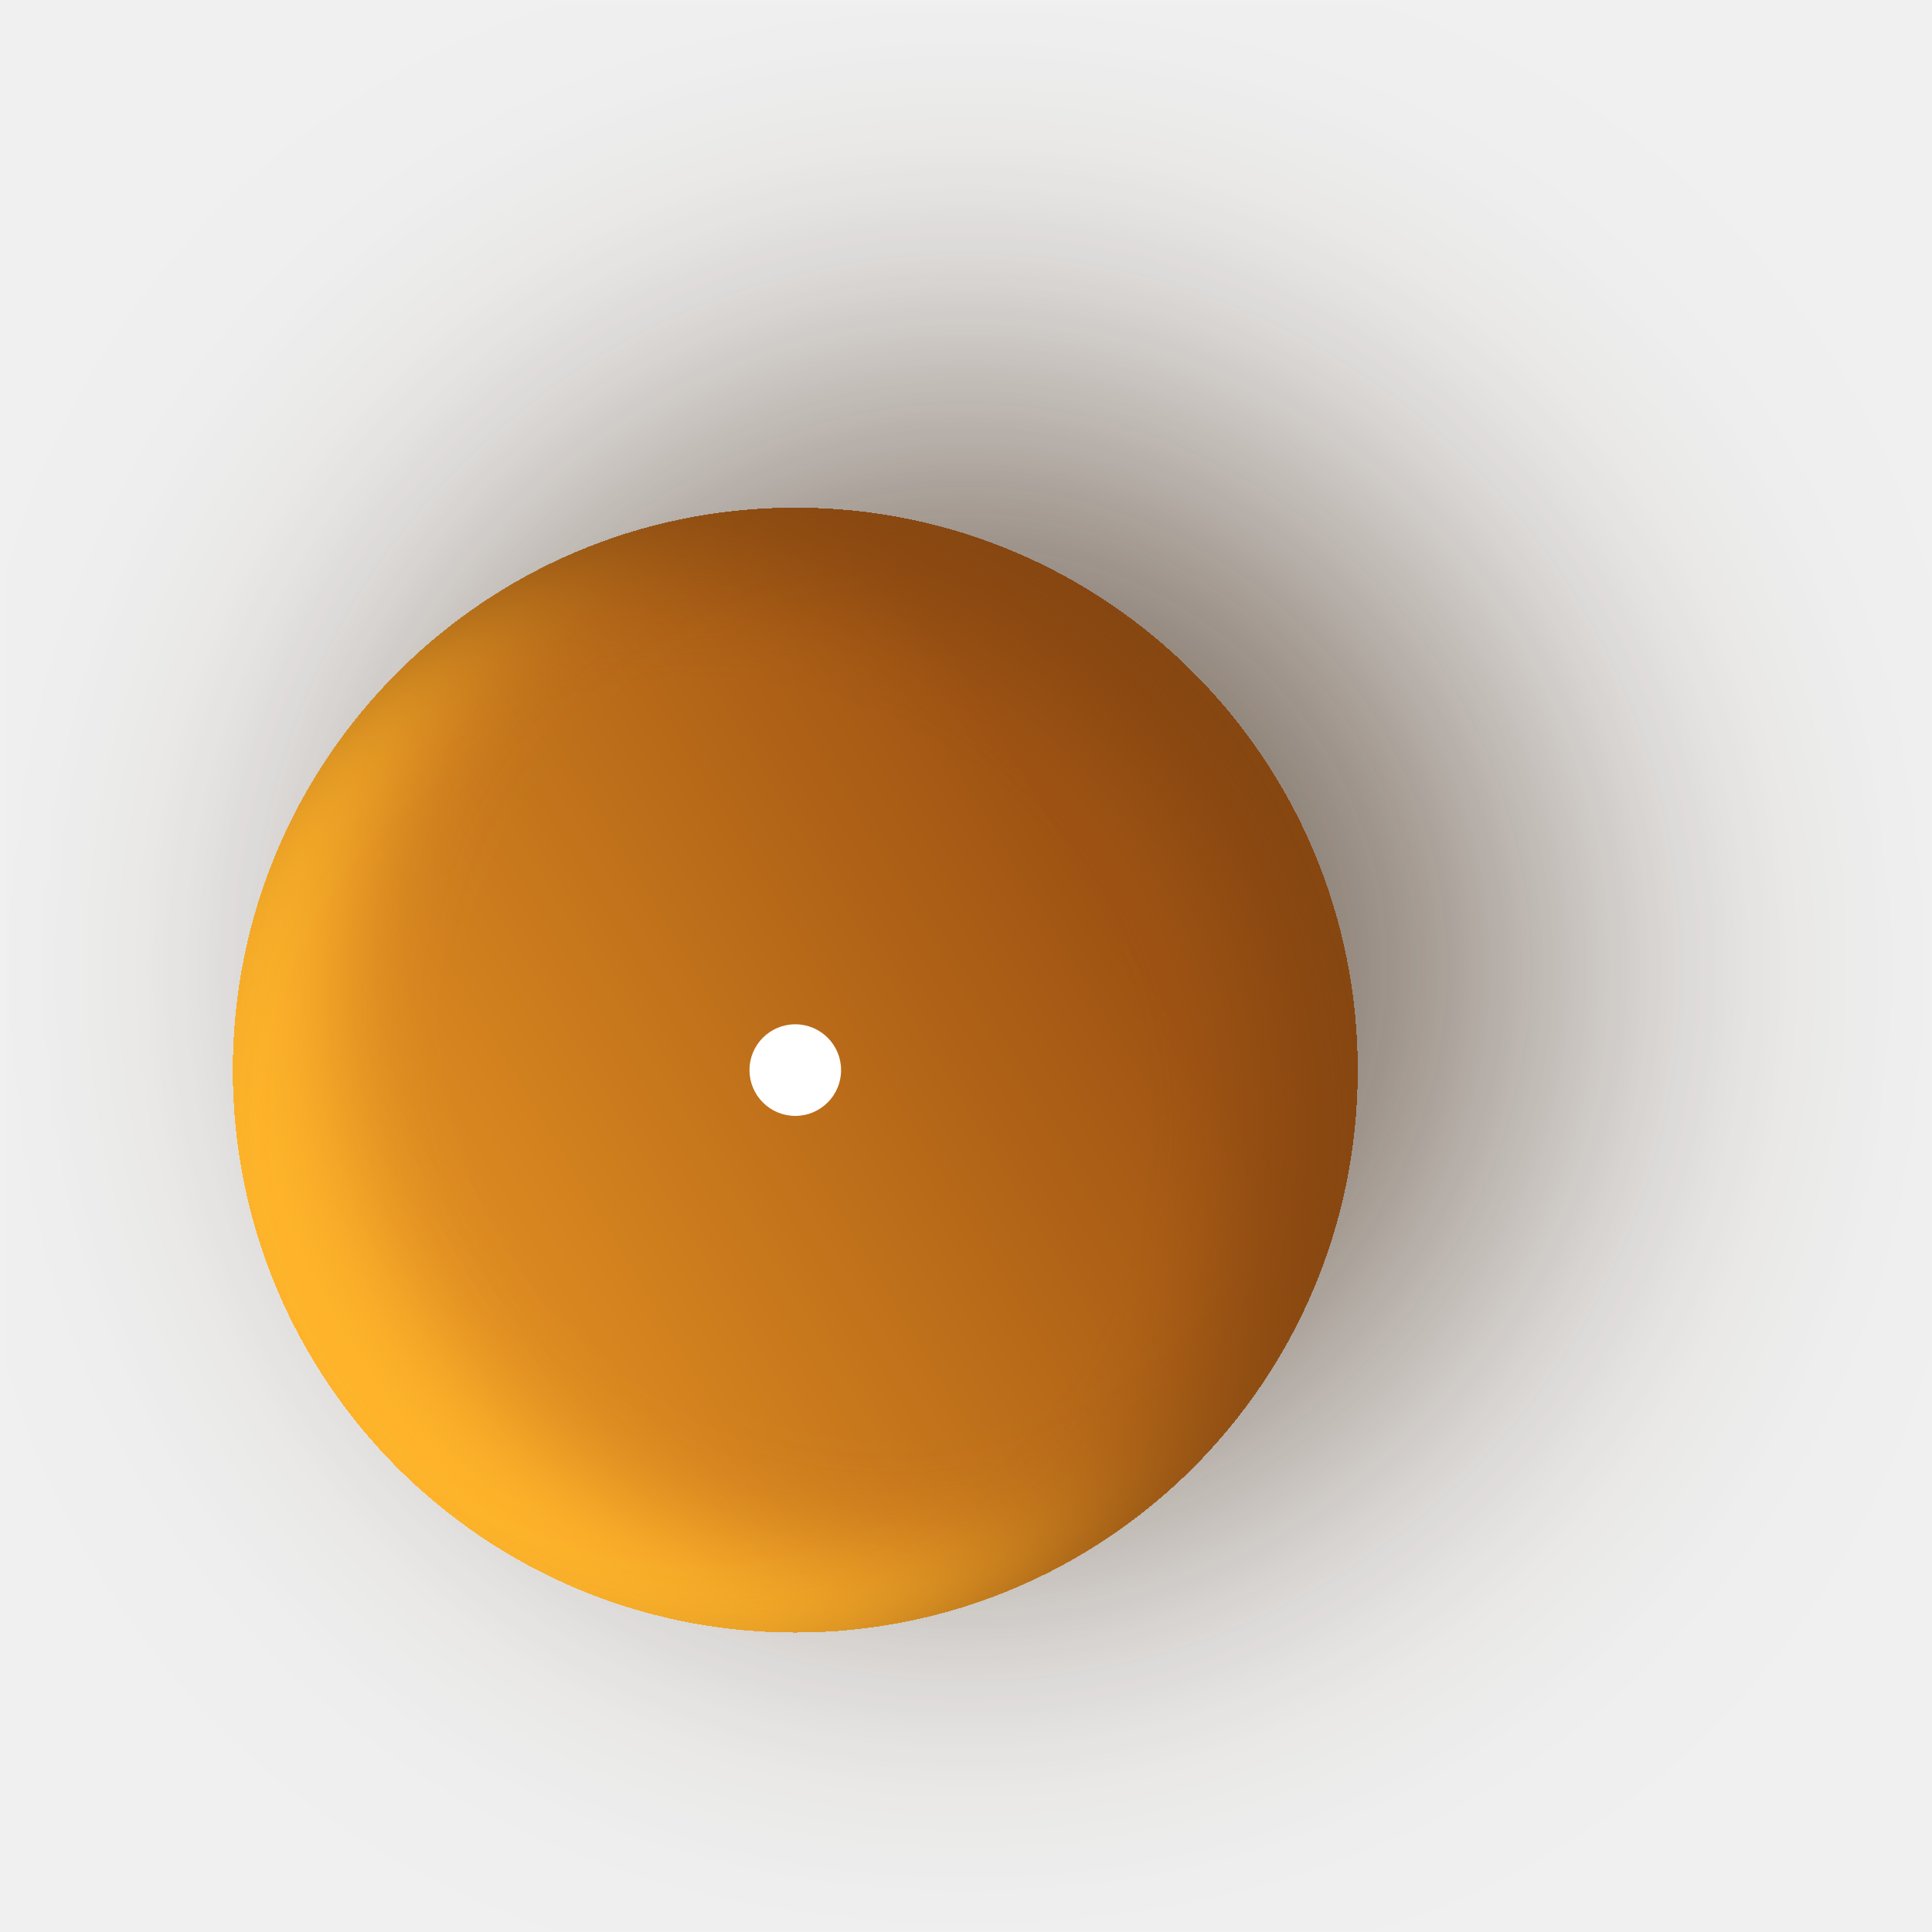
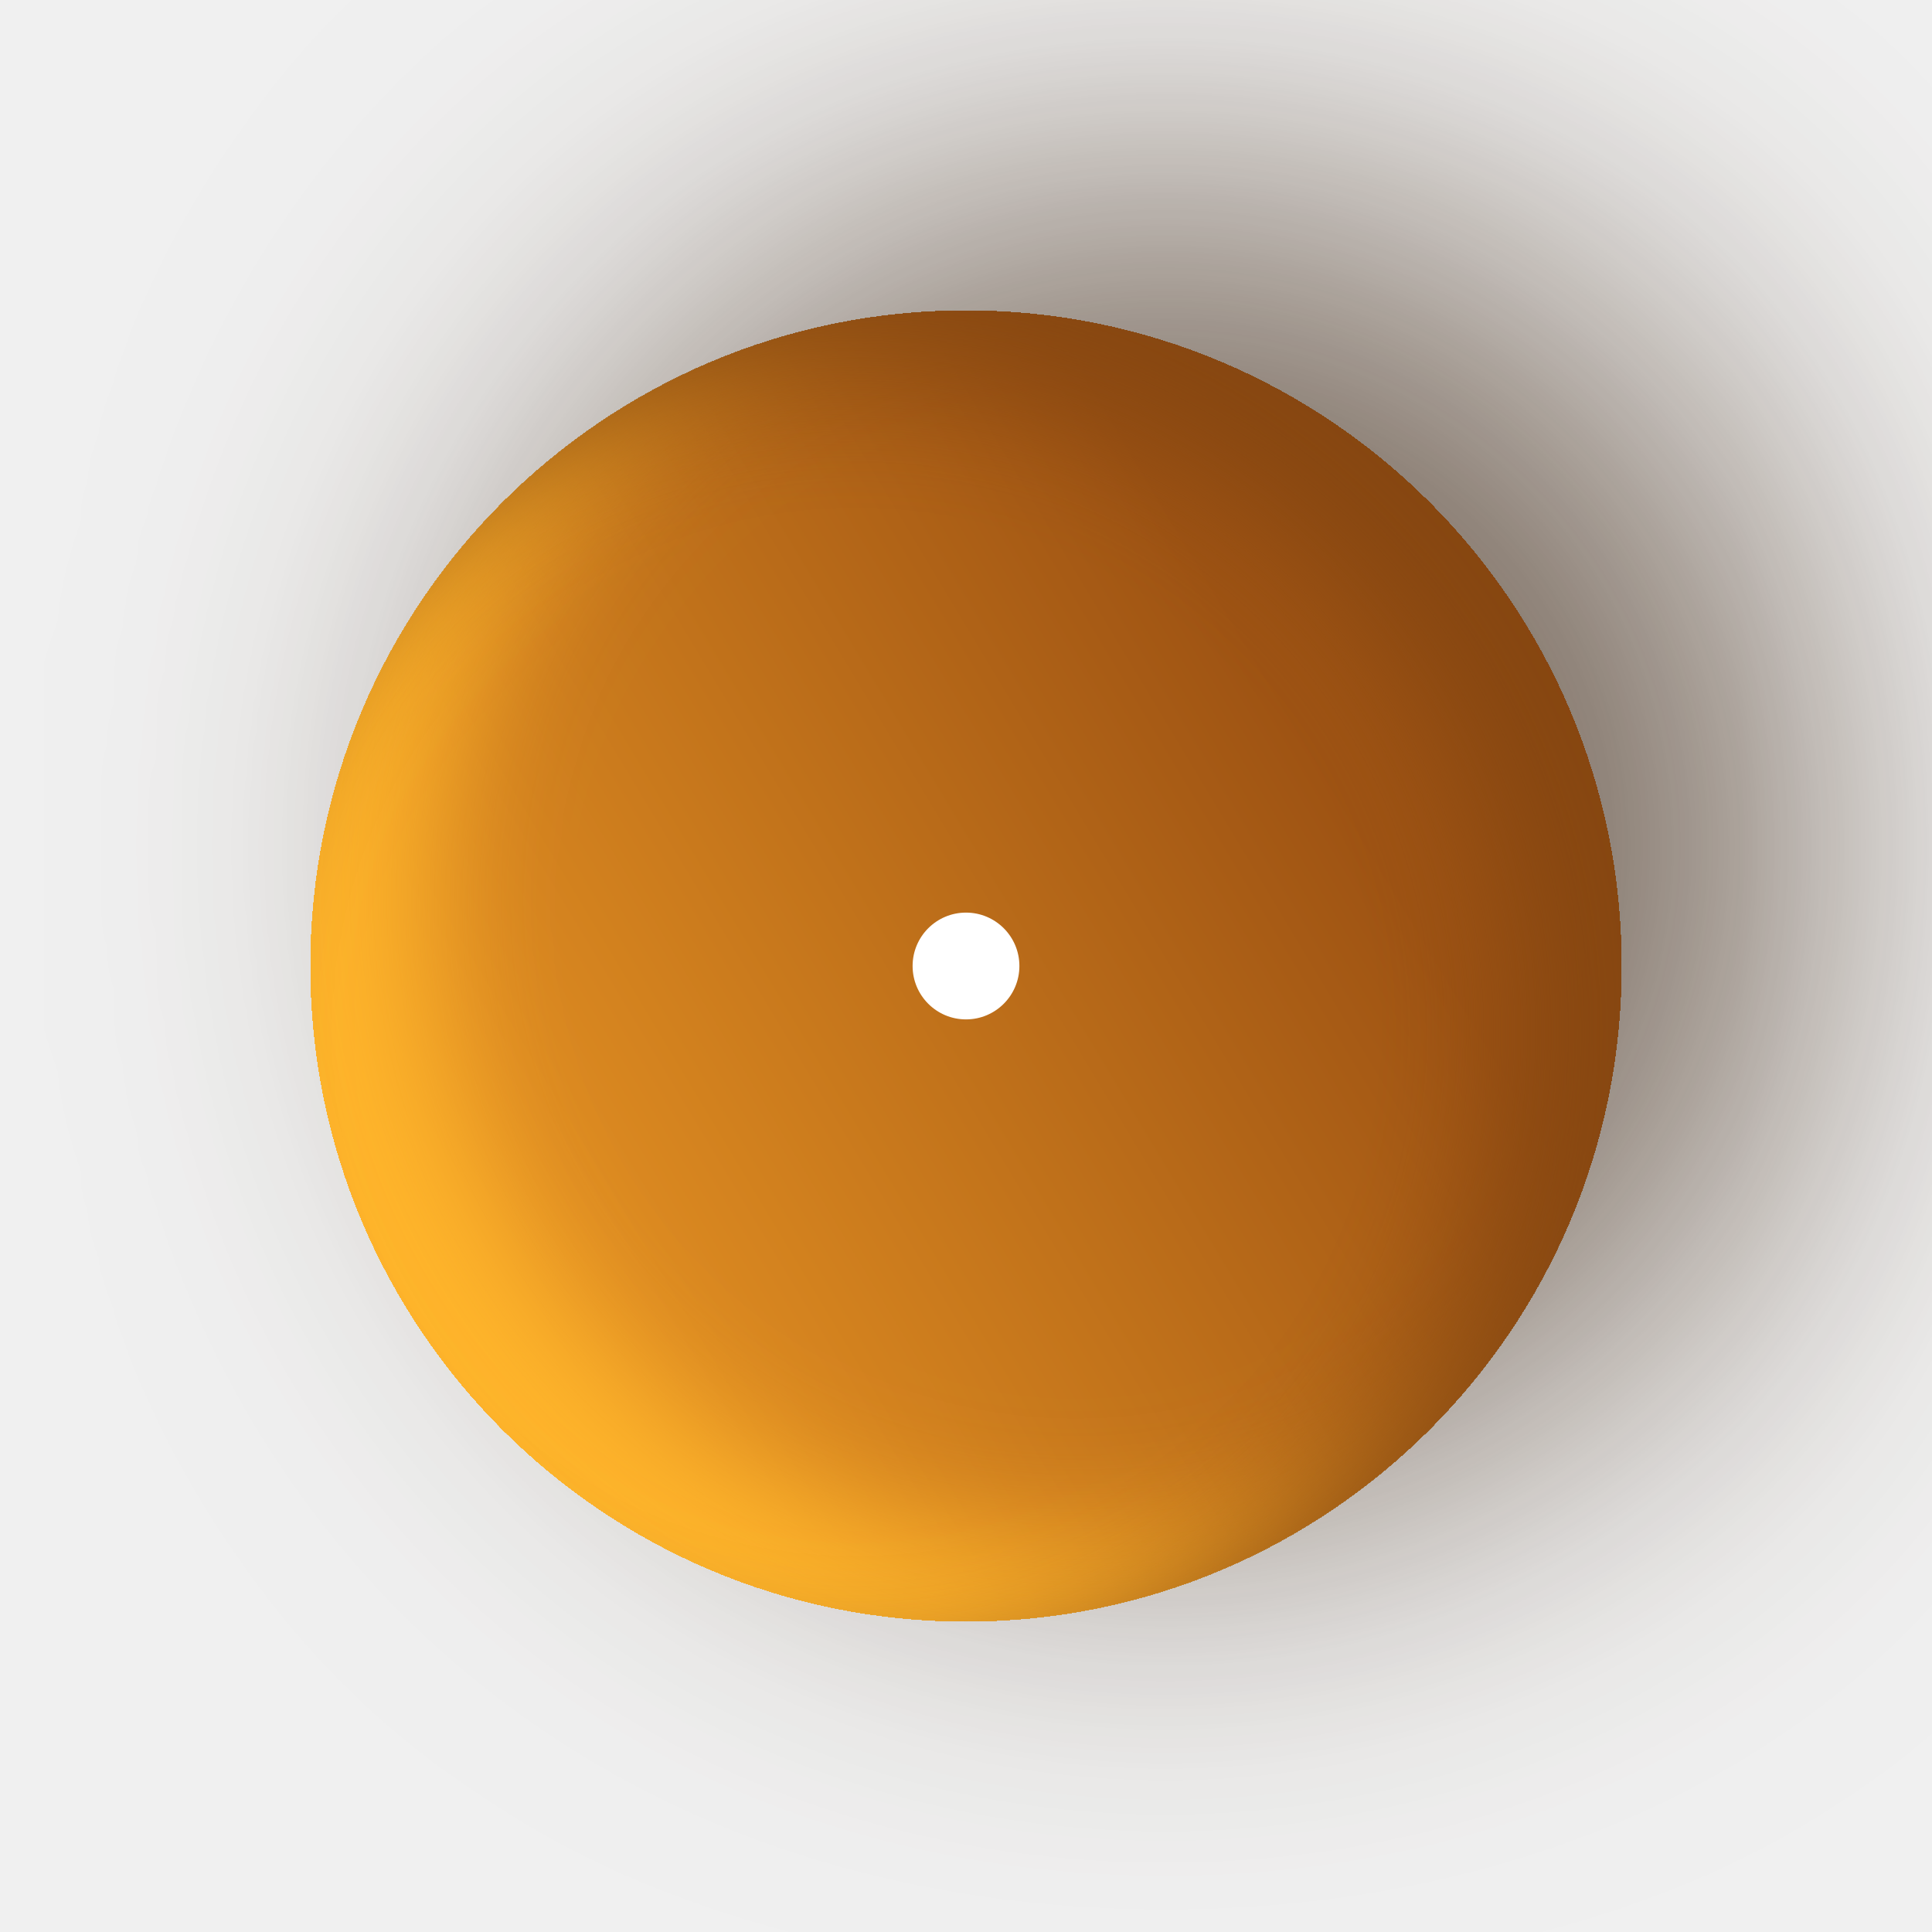
- <svg xmlns="http://www.w3.org/2000/svg" width="232" height="232" viewBox="0 0 232 232" fill="none">
-   <g filter="url(#filter0_dii_733_4749)">
-     <circle cx="95.5" cy="128.5" r="67.5" fill="url(#paint0_linear_733_4749)" />
+ <svg xmlns="http://www.w3.org/2000/svg" width="199" height="199" viewBox="0 0 199 199" fill="none">
+   <g clip-path="url(#clip0_768_4898)">
+     <g filter="url(#filter0_dii_768_4898)">
+       <circle cx="99.5" cy="99.5" r="67.5" fill="url(#paint0_linear_768_4898)" />
+     </g>
+     <circle cx="99.5" cy="99.5" r="5.5" fill="white" />
  </g>
-   <circle cx="95.5" cy="128.5" r="5.5" fill="white" />
  <defs>
-     <filter id="filter0_dii_733_4749" x="0.572" y="0.639" width="231" height="231" filterUnits="userSpaceOnUse" color-interpolation-filters="sRGB">
+     <filter id="filter0_dii_768_4898" x="4.572" y="-28.361" width="231" height="231" filterUnits="userSpaceOnUse" color-interpolation-filters="sRGB">
      <feFlood flood-opacity="0" result="BackgroundImageFix" />
      <feColorMatrix in="SourceAlpha" type="matrix" values="0 0 0 0 0 0 0 0 0 0 0 0 0 0 0 0 0 0 127 0" result="hardAlpha" />
      <feOffset dx="20.572" dy="-12.361" />
      <feGaussianBlur stdDeviation="24" />
      <feColorMatrix type="matrix" values="0 0 0 0 0.198 0 0 0 0 0.104 0 0 0 0 0.024 0 0 0 0.615 0" />
-       <feBlend mode="normal" in2="BackgroundImageFix" result="effect1_dropShadow_733_4749" />
-       <feBlend mode="normal" in="SourceGraphic" in2="effect1_dropShadow_733_4749" result="shape" />
+       <feBlend mode="normal" in2="BackgroundImageFix" result="effect1_dropShadow_768_4898" />
+       <feBlend mode="normal" in="SourceGraphic" in2="effect1_dropShadow_768_4898" result="shape" />
      <feColorMatrix in="SourceAlpha" type="matrix" values="0 0 0 0 0 0 0 0 0 0 0 0 0 0 0 0 0 0 127 0" result="hardAlpha" />
      <feOffset dx="11.292" dy="-6.785" />
      <feGaussianBlur stdDeviation="6.587" />
      <feComposite in2="hardAlpha" operator="arithmetic" k2="-1" k3="1" />
      <feColorMatrix type="matrix" values="0 0 0 0 1 0 0 0 0 0.711 0 0 0 0 0.167 0 0 0 1 0" />
-       <feBlend mode="normal" in2="shape" result="effect2_innerShadow_733_4749" />
+       <feBlend mode="normal" in2="shape" result="effect2_innerShadow_768_4898" />
      <feColorMatrix in="SourceAlpha" type="matrix" values="0 0 0 0 0 0 0 0 0 0 0 0 0 0 0 0 0 0 127 0" result="hardAlpha" />
      <feOffset dx="-11.292" dy="6.785" />
      <feGaussianBlur stdDeviation="6.587" />
      <feComposite in2="hardAlpha" operator="arithmetic" k2="-1" k3="1" />
      <feColorMatrix type="matrix" values="0 0 0 0 0.528 0 0 0 0 0.276 0 0 0 0 0.065 0 0 0 1 0" />
-       <feBlend mode="normal" in2="effect2_innerShadow_733_4749" result="effect3_innerShadow_733_4749" />
+       <feBlend mode="normal" in2="effect2_innerShadow_768_4898" result="effect3_innerShadow_768_4898" />
    </filter>
-     <linearGradient id="paint0_linear_733_4749" x1="3.166" y1="154.669" x2="118.884" y2="85.139" gradientUnits="userSpaceOnUse">
+     <linearGradient id="paint0_linear_768_4898" x1="7.166" y1="125.669" x2="122.884" y2="56.139" gradientUnits="userSpaceOnUse">
      <stop stop-color="#FFA928" />
      <stop offset="1" stop-color="#9E5313" />
    </linearGradient>
+     <clipPath id="clip0_768_4898">
+       <rect width="199" height="199" fill="white" />
+     </clipPath>
  </defs>
</svg>
